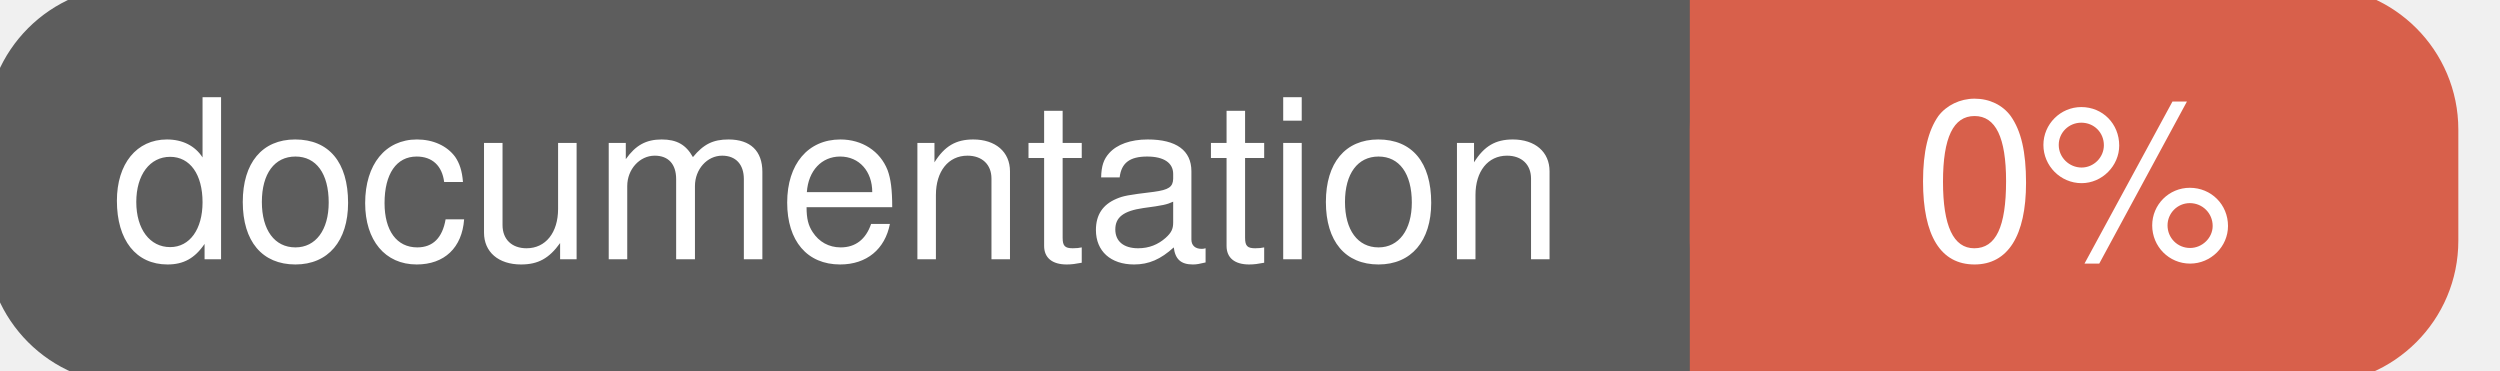
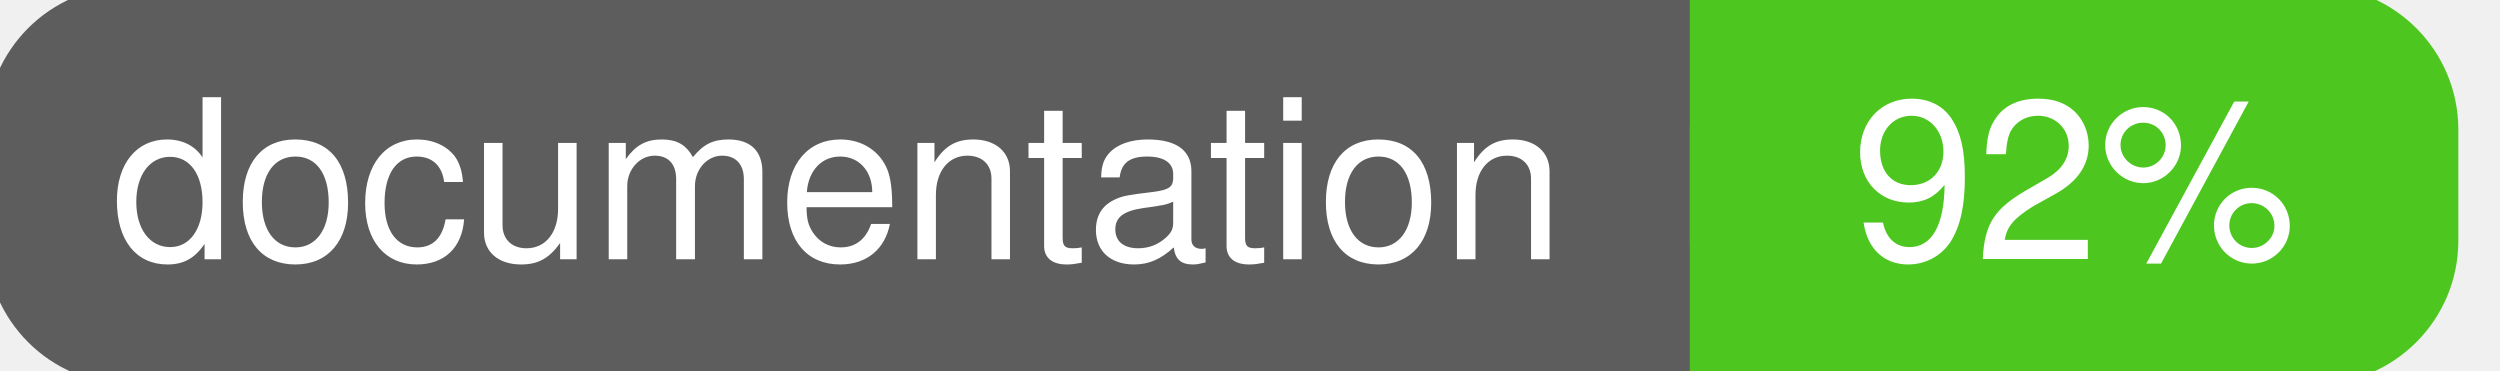
<svg xmlns="http://www.w3.org/2000/svg" width="135" height="20">
  <g>
    <rect id="svg_1" height="20" width="130" y="0" x="0" stroke-width="1.5" stroke="#5d5d5d" fill="#5d5d5d" rx="7" ry="7" />
-     <rect id="svg_2" height="20" width="40" y="0" x="92" stroke-width="1.5" stroke="#d8604b" fill="#d8604b" rx="7" ry="7" />
-     <rect id="svg_3" height="20" width="22" y="0" x="92" stroke-width="1.5" stroke="#d8604b" fill="#d8604b" />
+     <rect id="svg_2" height="20" width="40" y="0" x="92" stroke-width="1.5" stroke="#4dc71f" fill="#4dc71f" rx="7" ry="7" />
+     <rect id="svg_3" height="20" width="22" y="0" x="92" stroke-width="1.5" stroke="#4dc71f" fill="#4dc71f" />
    <text xml:space="preserve" text-anchor="start" font-family="Helvetica, Arial, sans-serif" font-size="12" id="svg_4" y="14" x="6" stroke-width="0" stroke="#5d5d5d" fill="#ffffff">documentation</text>
-     <text xml:space="preserve" text-anchor="middle" font-family="Helvetica, Arial, sans-serif" font-size="12" id="svg_5" y="14" x="112" stroke-width="0" stroke="#5d5d5d" fill="#ffffff" style="text-anchor: middle">0%</text>
+     <text xml:space="preserve" text-anchor="middle" font-family="Helvetica, Arial, sans-serif" font-size="12" id="svg_5" y="14" x="112" stroke-width="0" stroke="#5d5d5d" fill="#ffffff" style="text-anchor: middle">92%</text>
  </g>
</svg>
